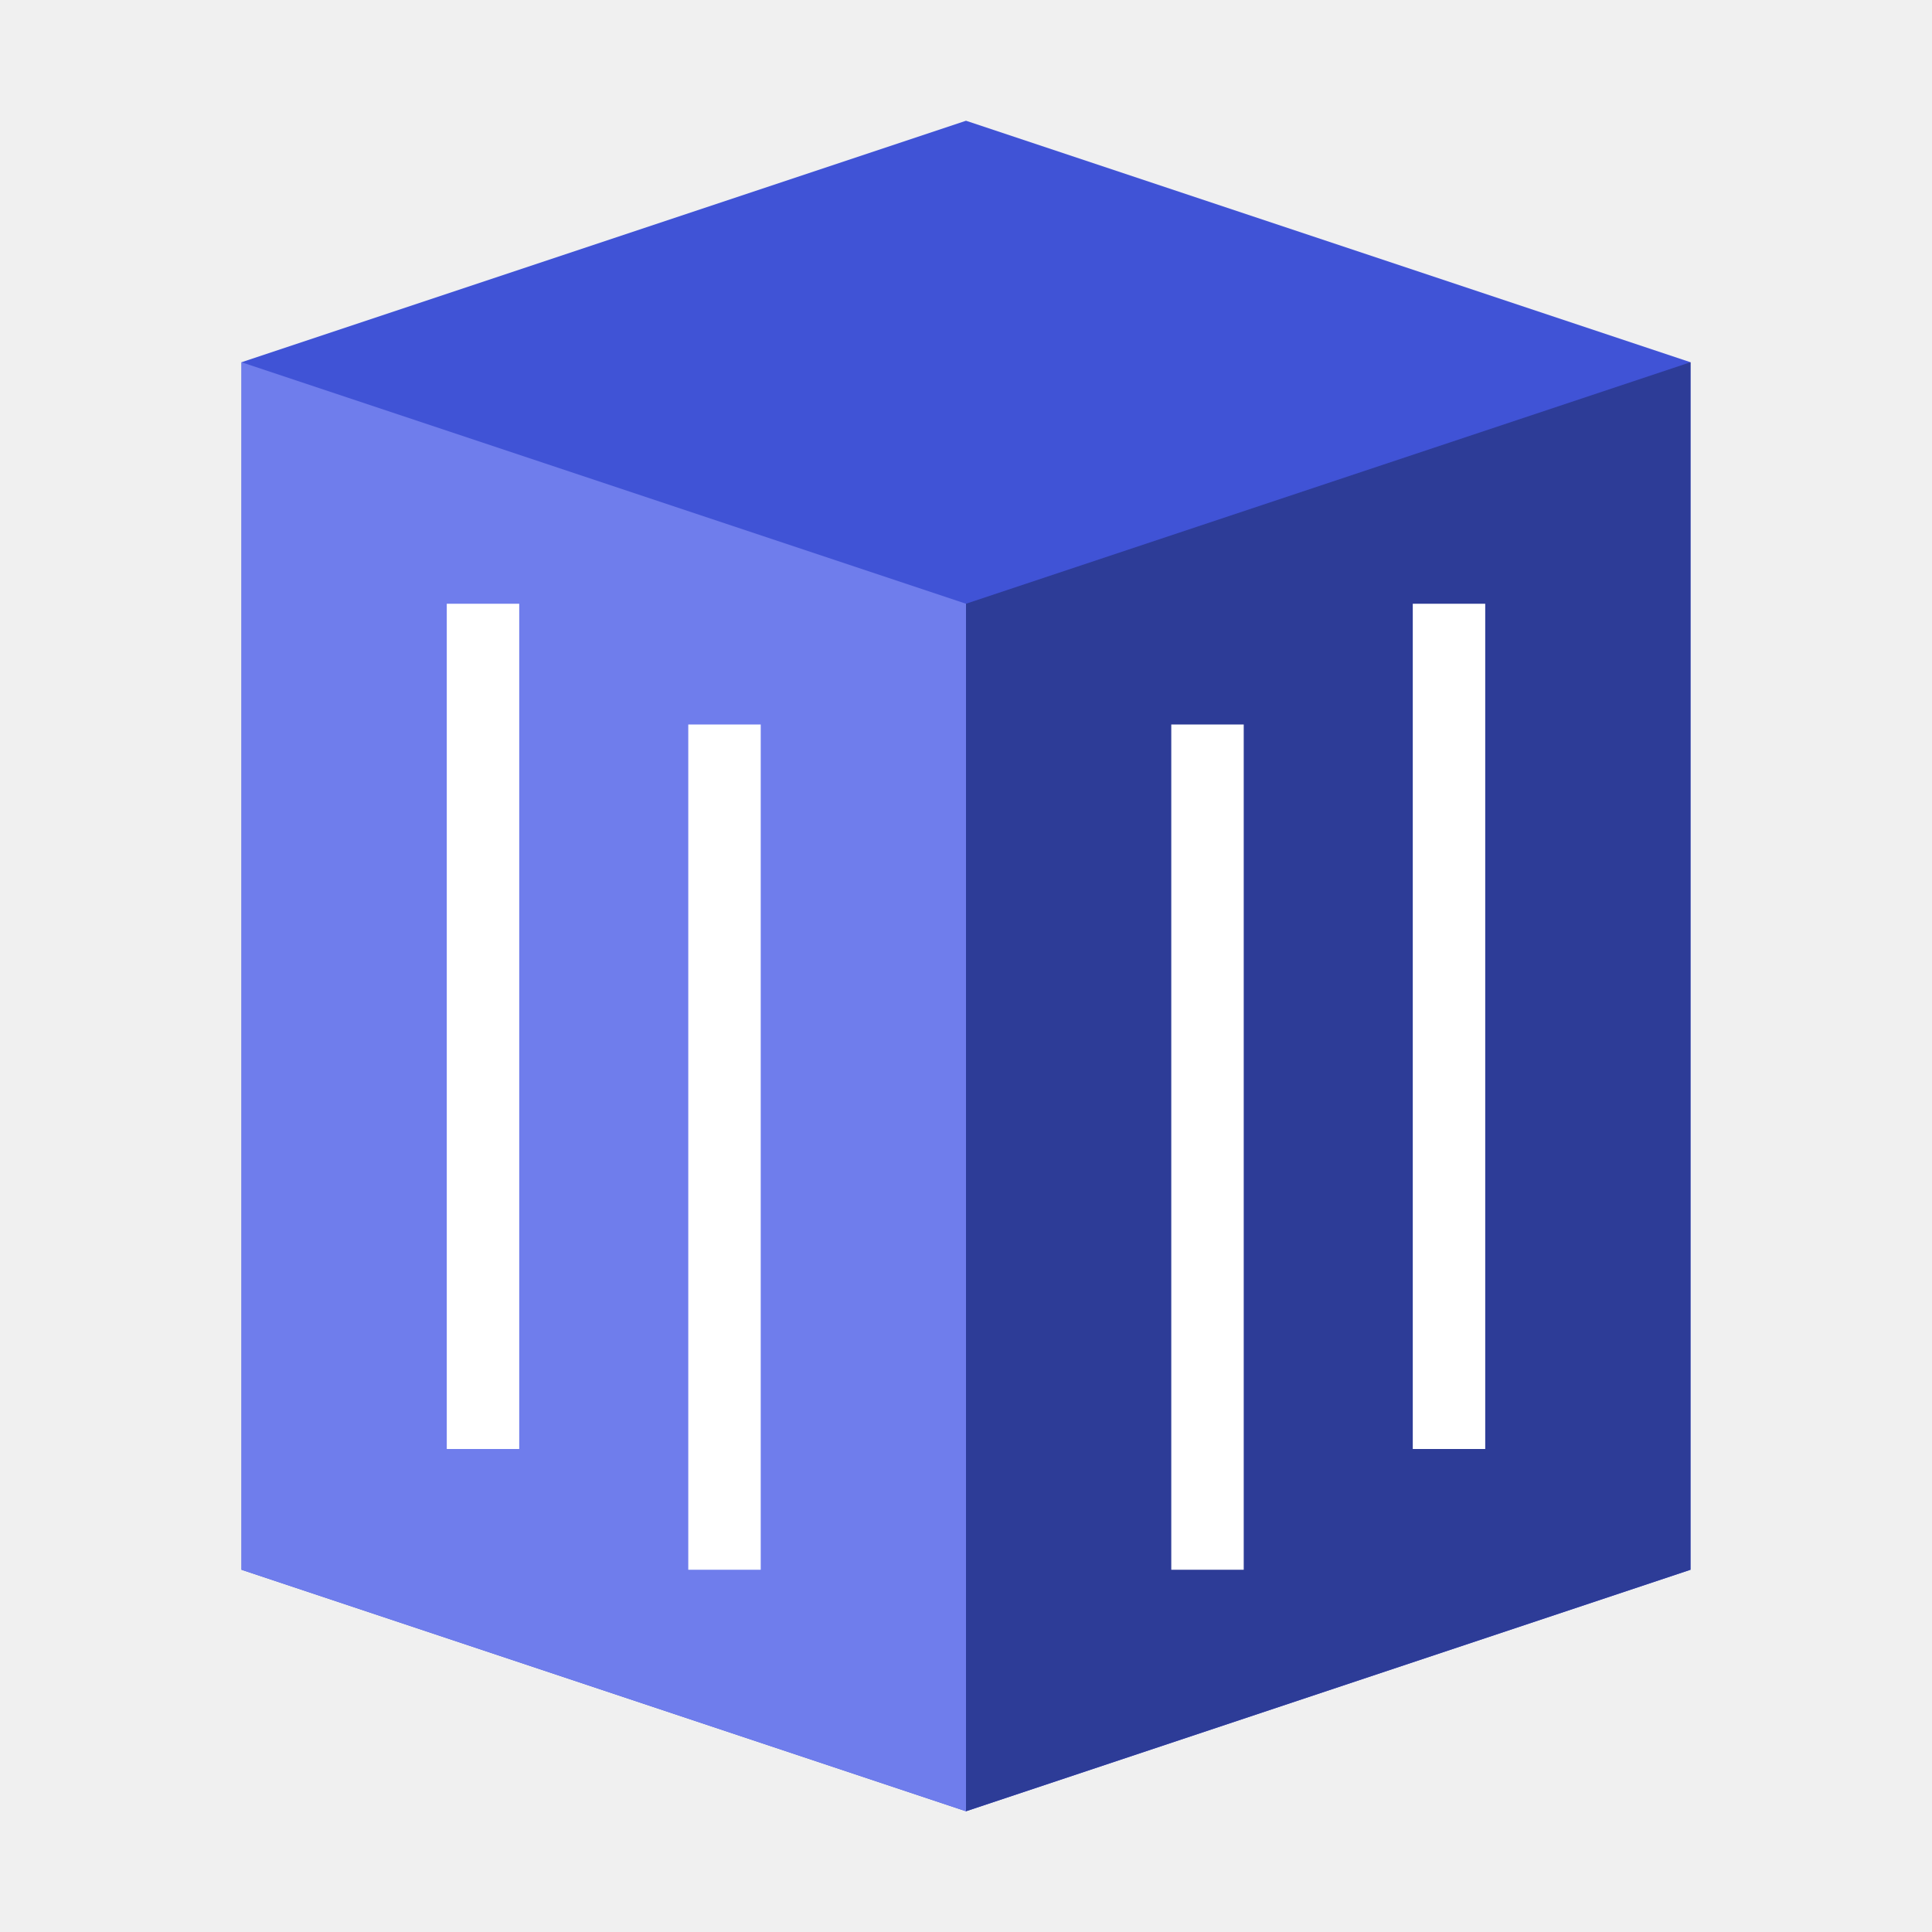
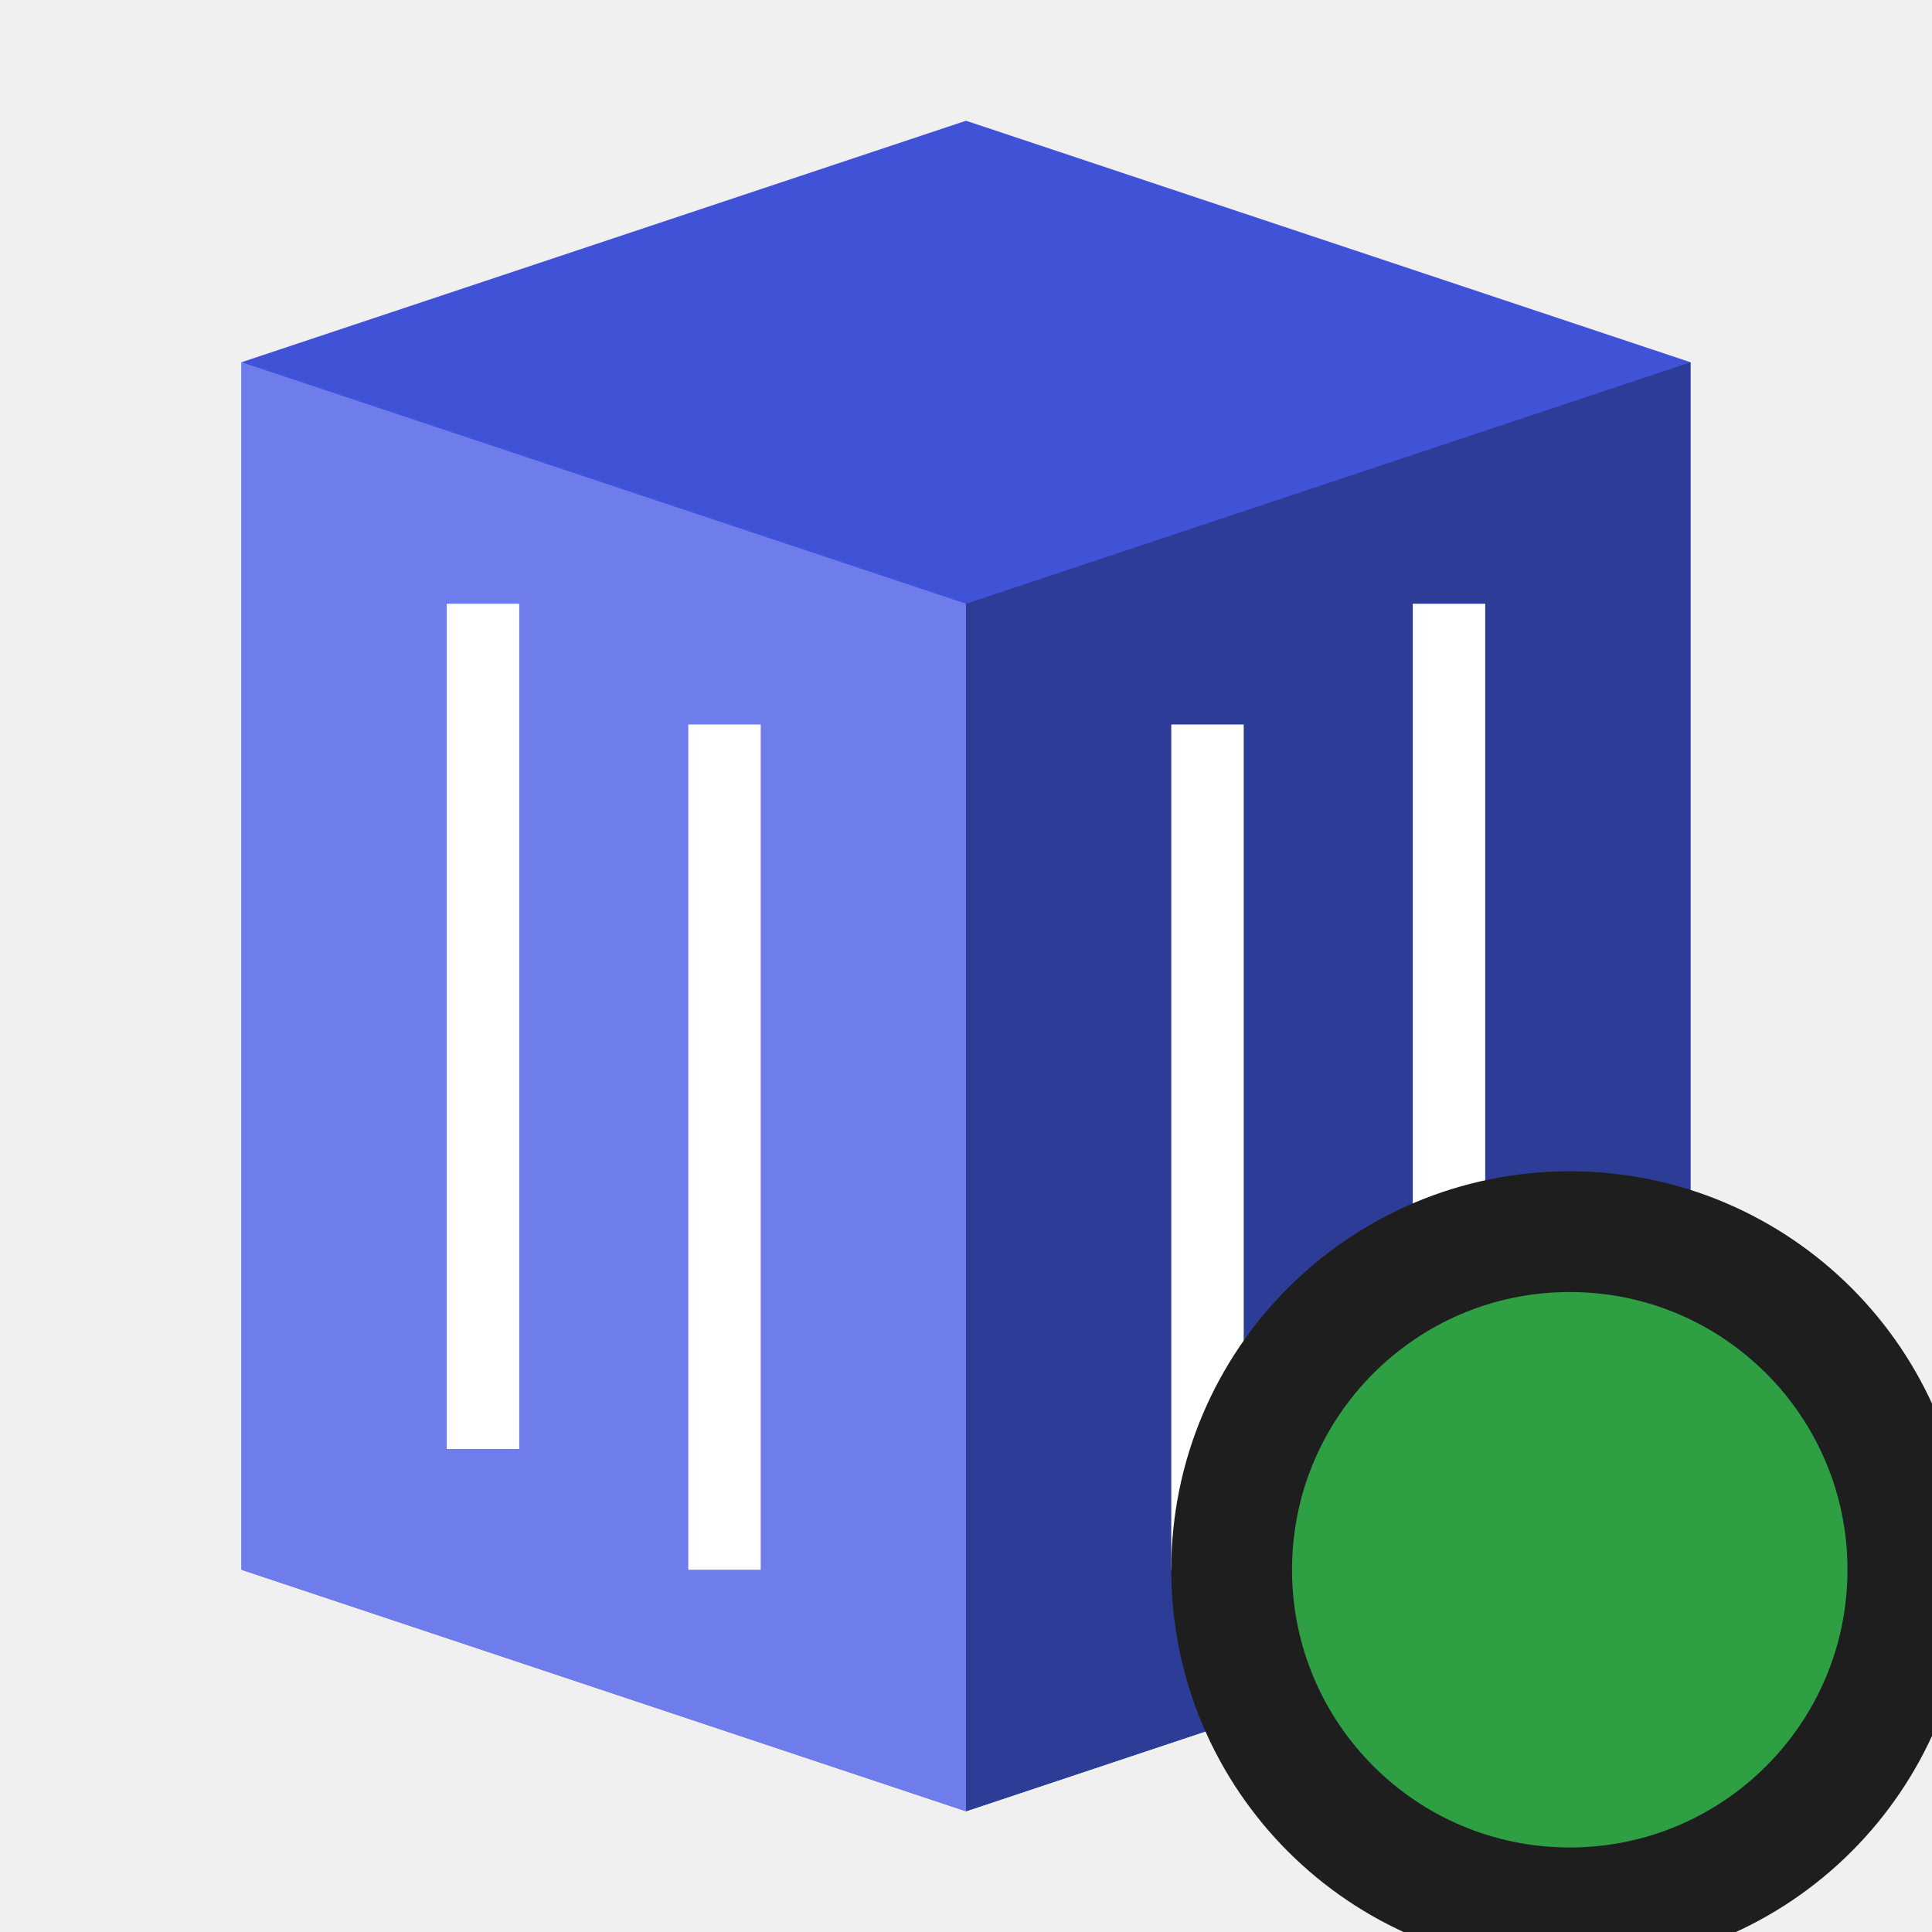
<svg xmlns="http://www.w3.org/2000/svg" viewBox="0 0 16 16">
  <path fill="#4053D6" d="M2 3l6-2 6 2v10l-6 2-6-2z" />
  <path fill="#6F7DEC" d="M2 3l6 2v10l-6-2z" />
  <path fill="#2D3C97" d="M8 5l6-2v10l-6 2z" />
  <path d="M4 5v7M6 6v7M10 6v7M12 5v7" stroke="#fff" stroke-width=".6" />
+   <circle cx="13" cy="13" r="2.8" fill="#2EA043" stroke="#1e1e1e" stroke-width="1" />
</svg>
